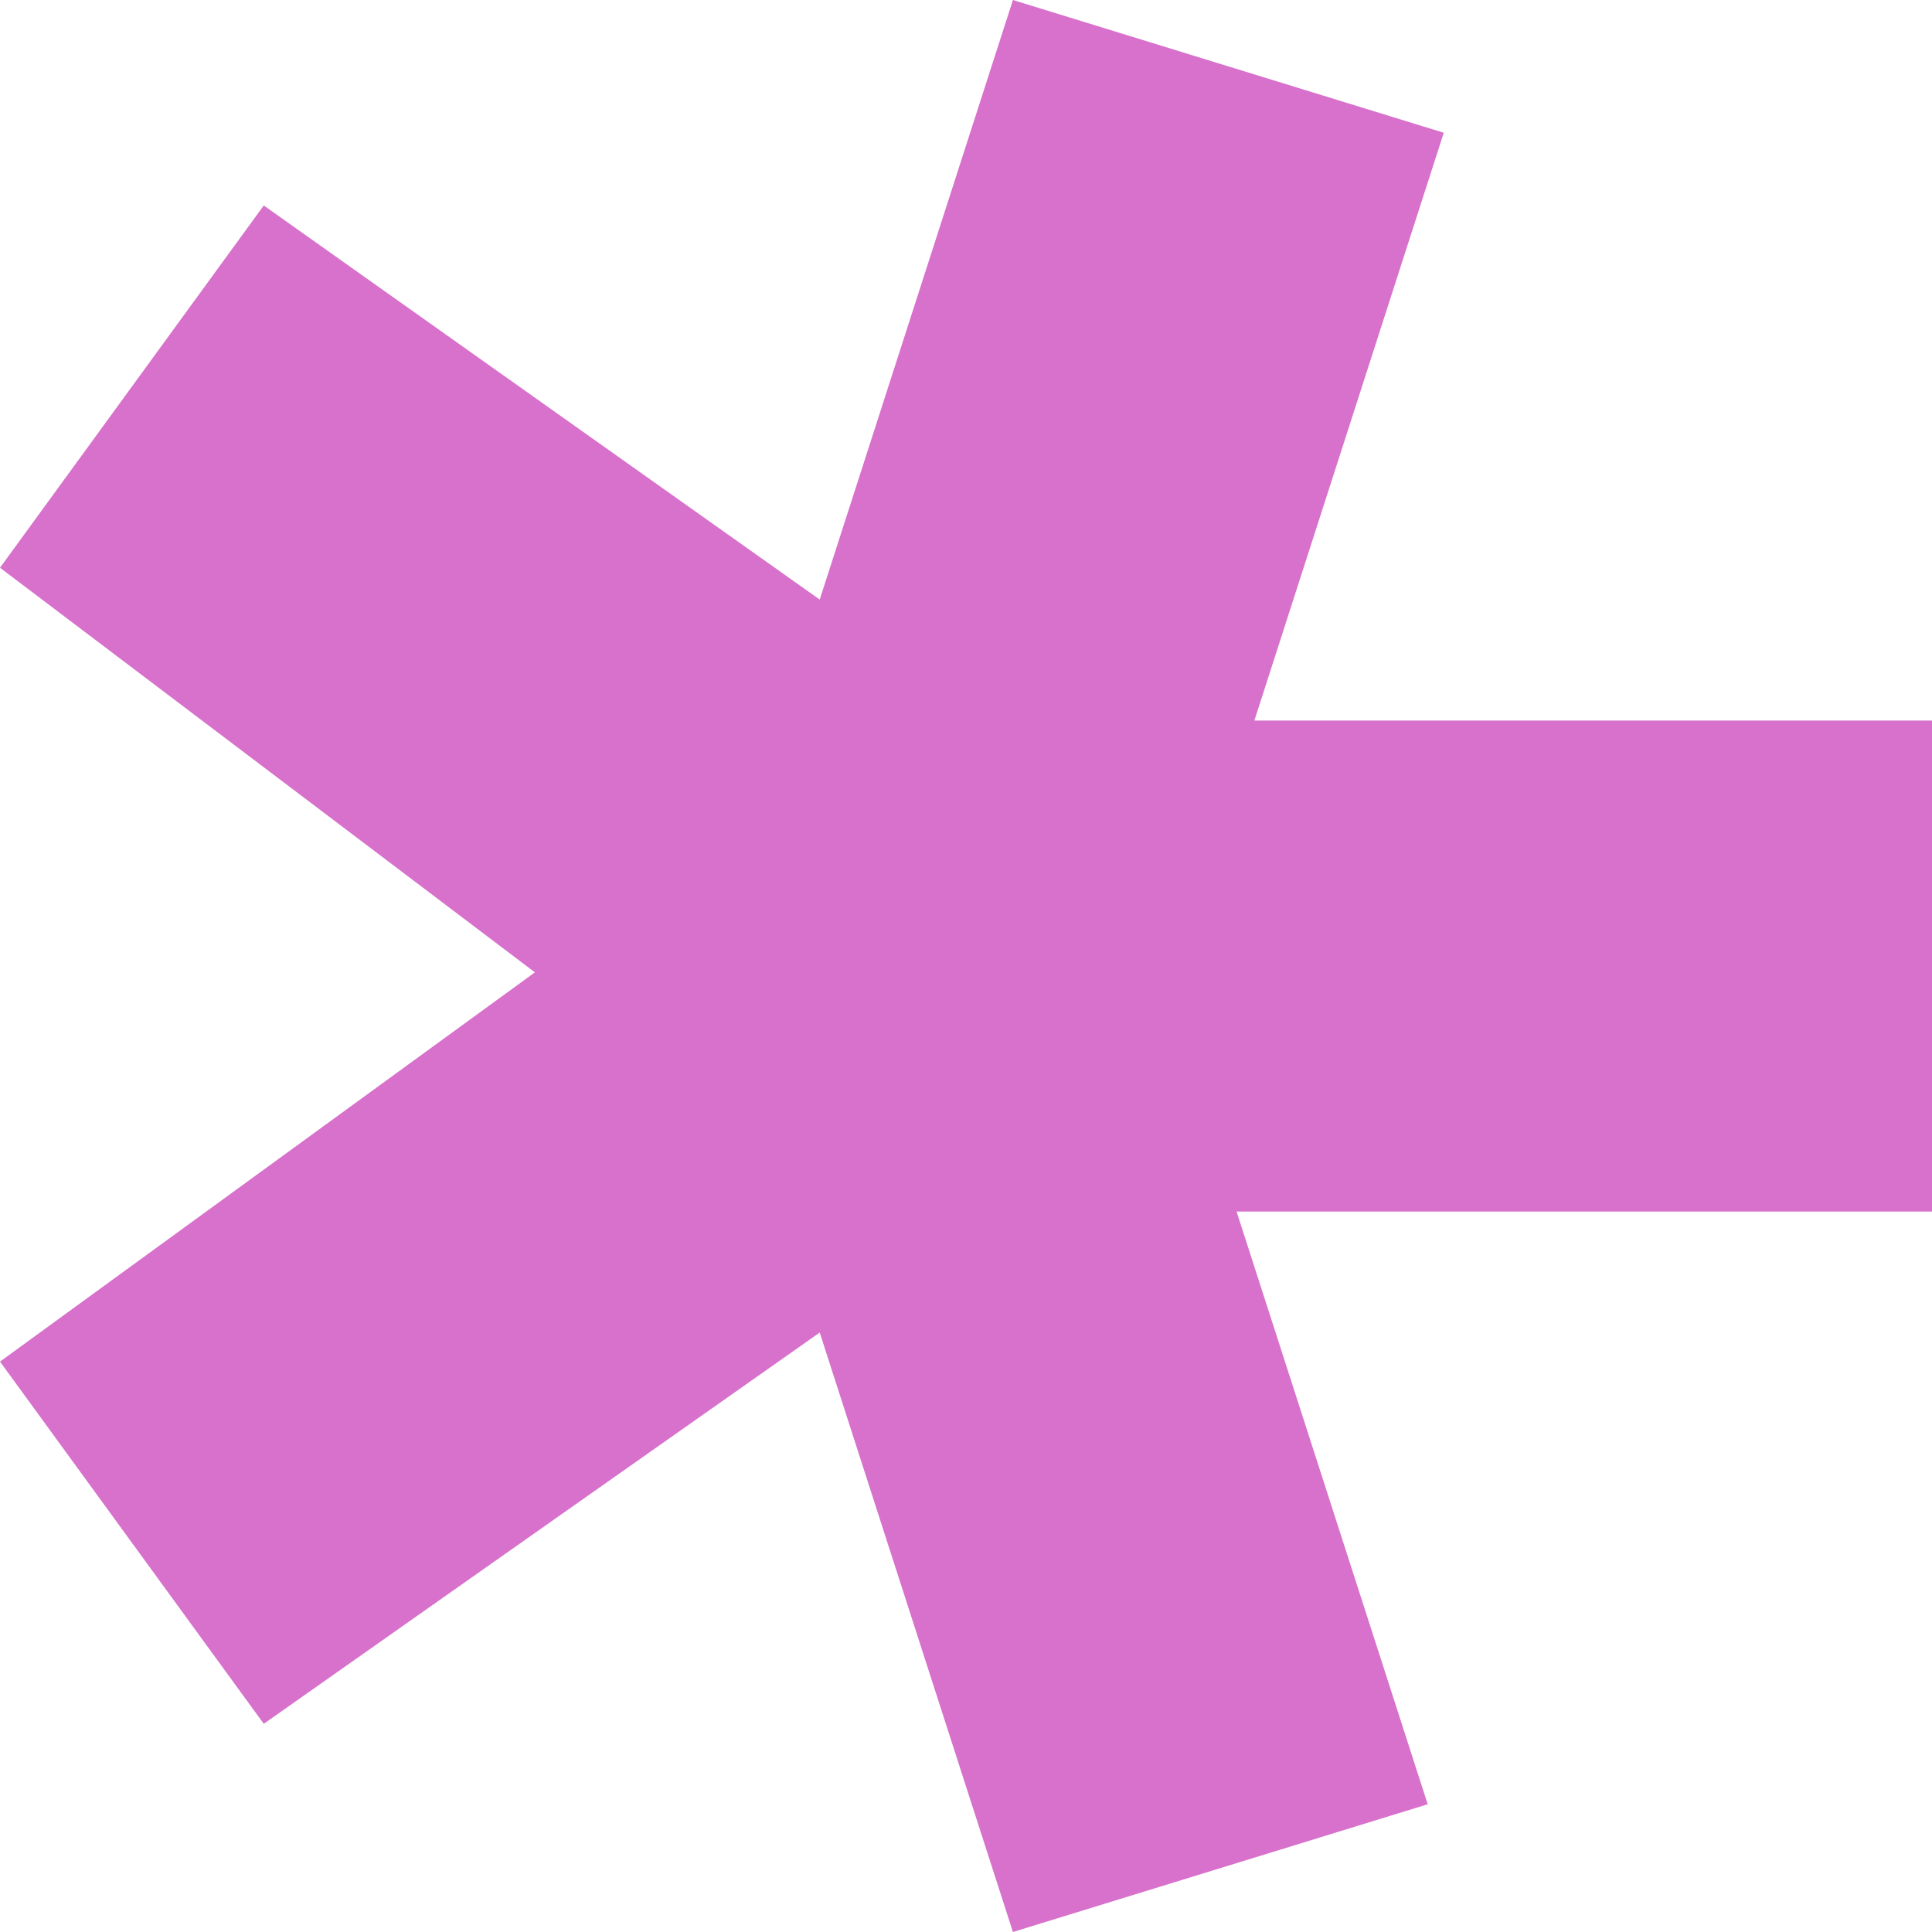
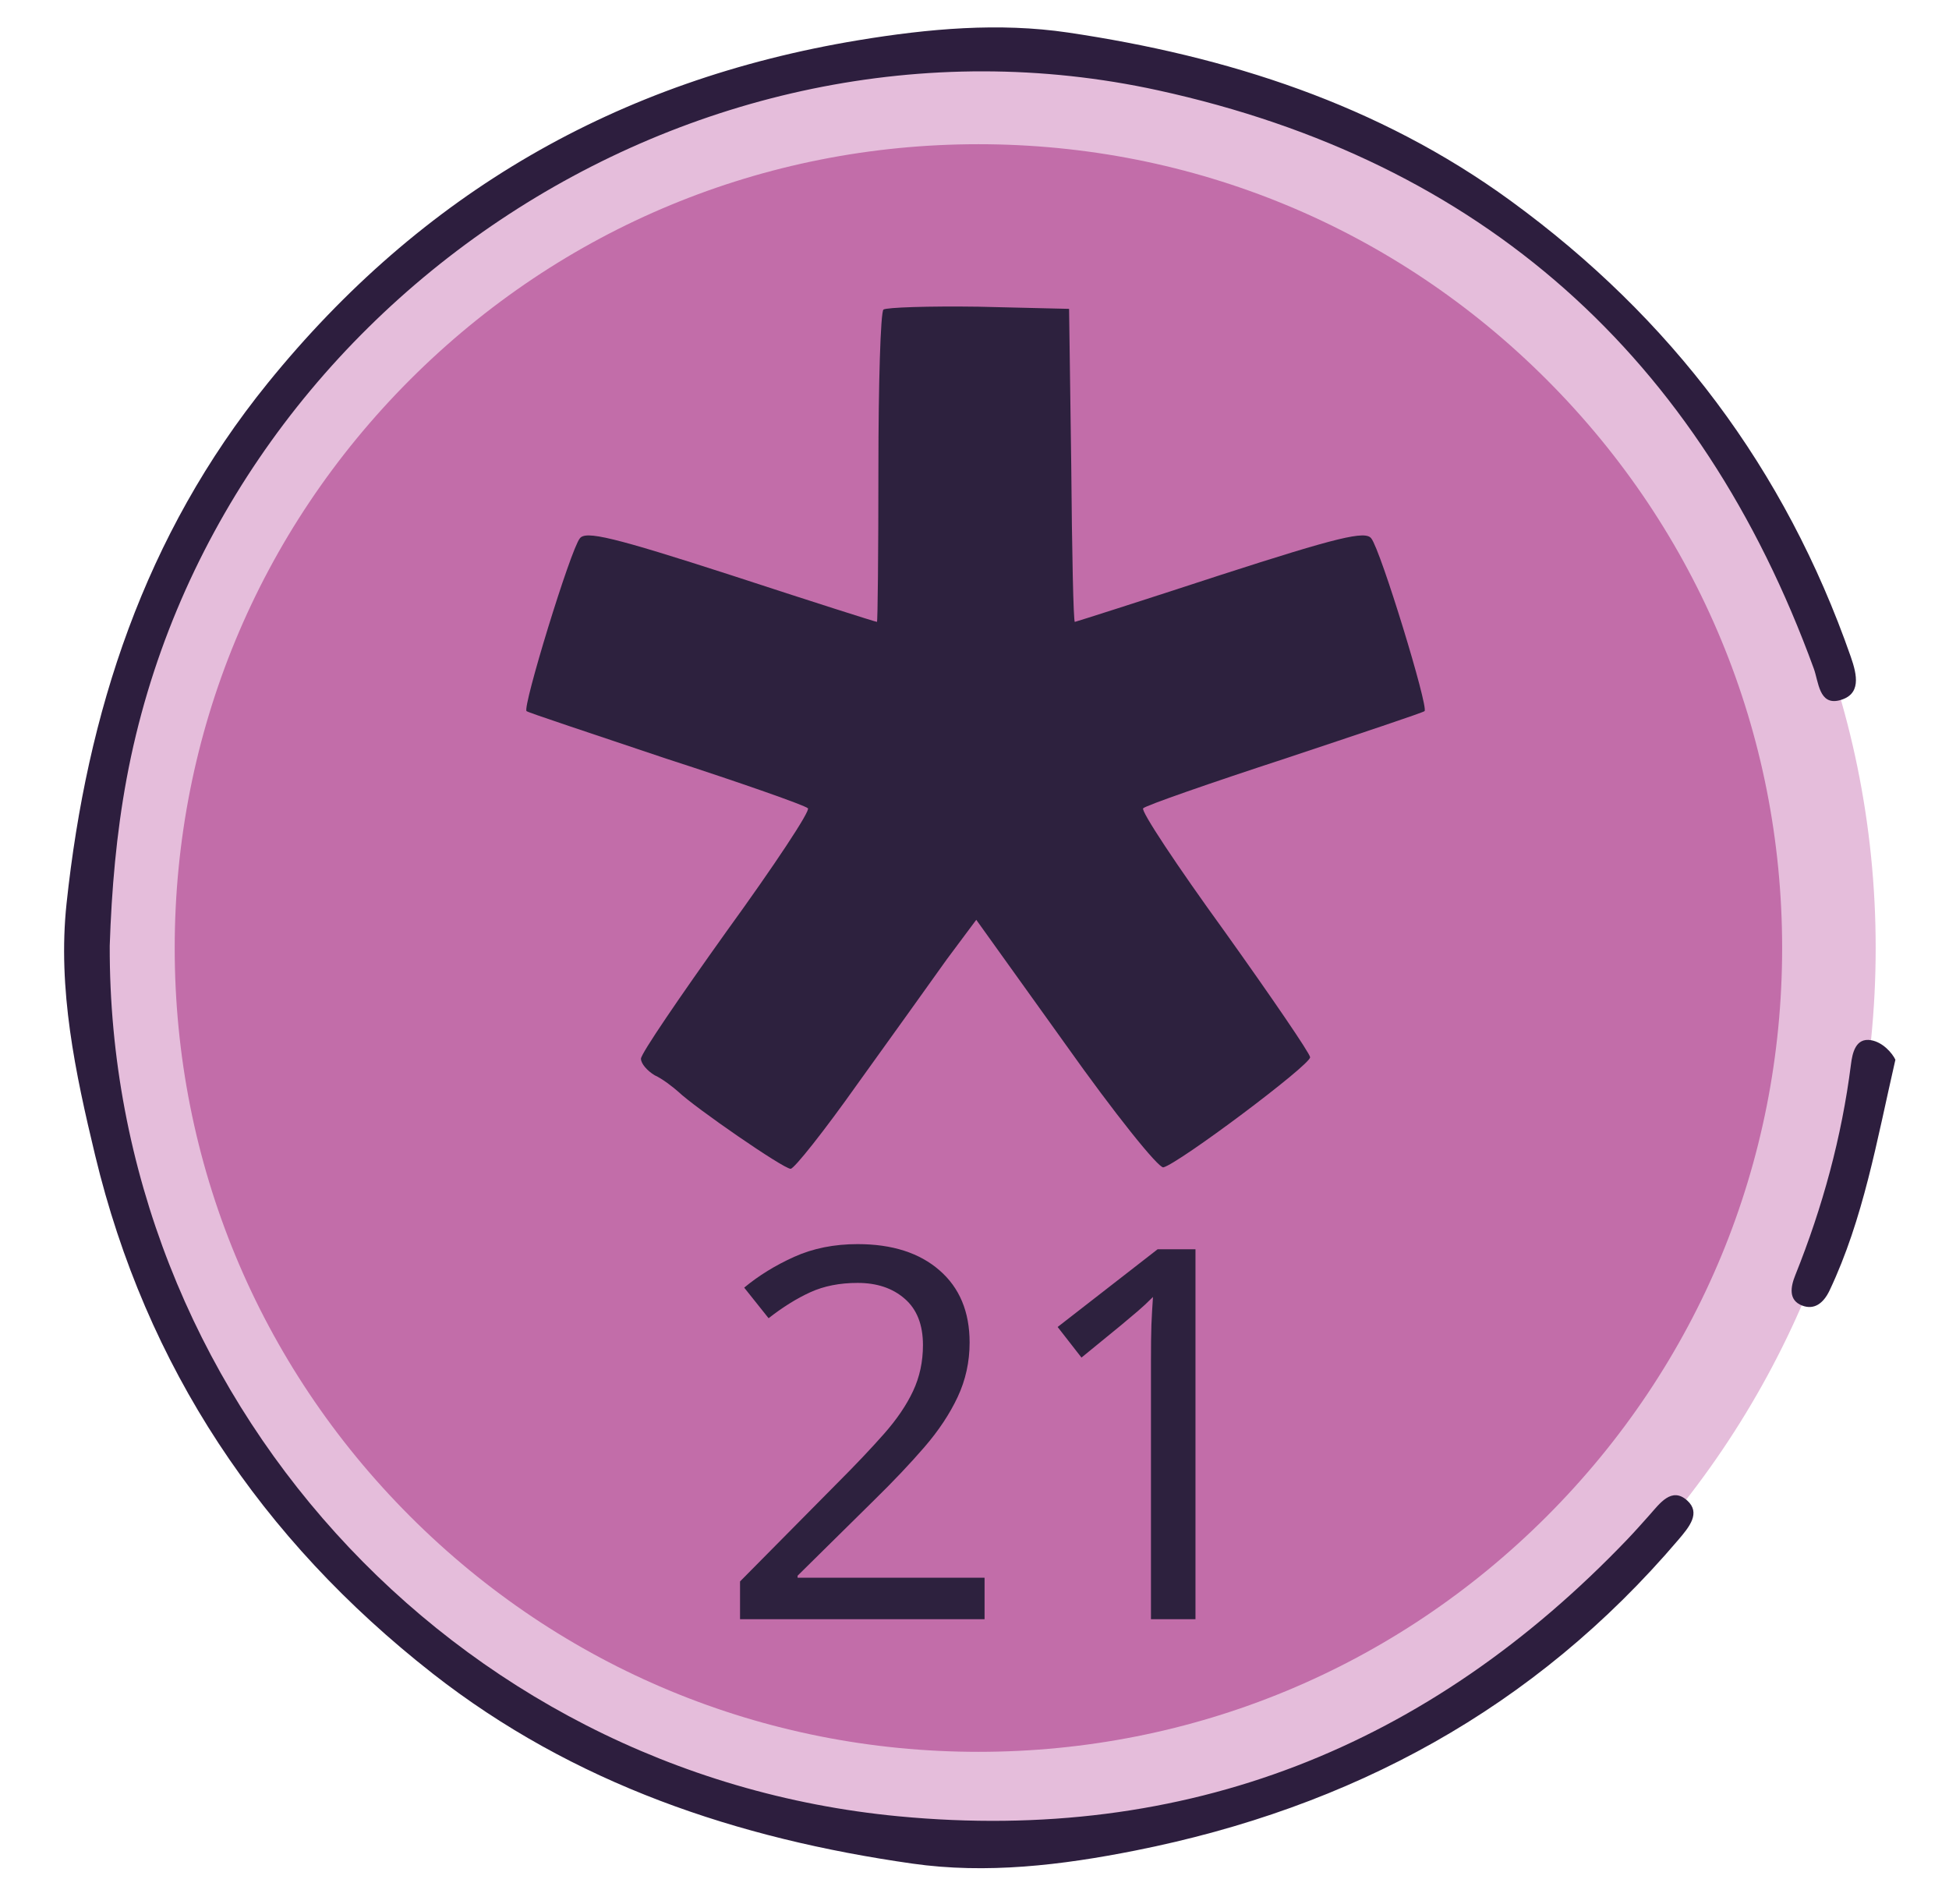
- <svg xmlns="http://www.w3.org/2000/svg" width="42" height="42" viewBox="0 0 42 42">
-   <path fill="#D771CB" d="M803.386 460.886L799.269 473.664 814 473.664 814 484.338 798.882 484.338 803.037 497.223 794.02 500 789.82 486.968 777.734 495.474 772 487.6 783.628 479.138 772 470.342 777.734 462.467 789.82 471.034 794.02 458z" transform="translate(-772 -458)" />
+ <svg xmlns="http://www.w3.org/2000/svg" version="1.1" x="0px" y="0px" viewBox="0 0 270.87 264.53" style="enable-background:new 0 0 270.87 264.53;" xml:space="preserve">
+   <style type="text/css">
+ 	.st0{display:none;}
+ 	.st1{display:inline;}
+ 	.st2{fill:#EF7B08;}
+ 	.st3{fill:#F3931B;}
+ 	.st4{display:inline;fill:#2D213E;}
+ 	.st5{fill:#2D213E;}
+ 	.st6{fill:#62C4DB;}
+ 	.st7{fill:#A1D7E1;}
+ 	.st8{font-family:'RobotoSlab-Black';}
+ 	.st9{font-size:72.002px;}
+ 	.st10{fill:#2C2340;}
+ 	.st11{fill:#ABCE75;}
+ 	.st12{fill:#CDDF9F;}
+ 	.st13{fill:#2E263F;}
+ 	.st14{fill:#C26DA9;}
+ 	.st15{fill:#E5BDDB;}
+ 	.st16{fill:#2D1E3E;}
+ 	.st17{fill:#FBEA17;}
+ 	.st18{fill:#F4EB70;}
+ 	.st19{fill:#E7473C;}
+ 	.st20{fill:#EA6A64;}
+ 	.st21{fill:#3969B1;}
+ 	.st22{fill:#5888C6;}
+ 	.st23{fill:#A4B654;}
+ 	.st24{fill:#C3D882;}
+ 	.st25{fill:#774A97;}
+ 	.st26{fill:#9168AA;}
+ 	.st27{fill:#CFCECE;}
+ 	.st28{fill:#D7D8D8;}
+ </style>
+   <g id="Capa_1" class="st0">
+     <g class="st1">
+       <circle class="st2" cx="136.04" cy="132.76" r="118.2" />
+       <path class="st3" d="M136.04,21.06c29.84,0,57.89,11.62,78.98,32.72c21.1,21.1,32.72,49.15,32.72,78.98s-11.62,57.89-32.72,78.98    c-21.1,21.1-49.15,32.72-78.98,32.72c-29.84,0-57.89-11.62-78.98-32.72c-21.1-21.1-32.72-49.15-32.72-78.98    s11.62-57.89,32.72-78.98C78.15,32.68,106.2,21.06,136.04,21.06 M136.04,8.06c-68.87,0-124.7,55.83-124.7,124.7    s55.83,124.7,124.7,124.7s124.7-55.83,124.7-124.7S204.91,8.06,136.04,8.06L136.04,8.06z" />
+     </g>
+     <path class="st4" d="M122.84,44.04c-0.4,0.4-0.7,10.3-0.7,22.1c0,11.7-0.1,21.3-0.2,21.3c-0.2,0-9.3-2.9-20.3-6.5   c-16.4-5.3-20.2-6.2-21-5.1c-1.3,1.6-8,23.5-7.4,24c0.2,0.2,9,3.1,19.4,6.6c10.5,3.4,19.3,6.5,19.7,6.9c0.4,0.3-4.7,8-11.3,17.1   c-6.5,9.1-11.9,17-11.9,17.7s0.9,1.7,1.9,2.3c1.1,0.5,2.5,1.6,3.3,2.3c2.3,2.2,14.6,10.7,15.6,10.7c0.5,0,4.7-5.3,9.3-11.8   c4.6-6.4,10.2-14.2,12.4-17.3l4.1-5.5l12.4,17.3c6.8,9.6,12.9,17.2,13.6,17.1c2.1-0.5,20.4-14.2,20.4-15.3c0-0.5-5.4-8.4-11.9-17.5   c-6.6-9.1-11.7-16.8-11.3-17.1c0.4-0.4,9.3-3.5,19.7-6.9c10.5-3.5,19.2-6.4,19.4-6.6c0.6-0.5-6.1-22.4-7.4-24   c-0.8-1.1-4.6-0.2-21,5.1c-11,3.6-20.1,6.5-20.2,6.5c-0.2,0-0.4-9.8-0.5-21.8l-0.3-21.7l-12.6-0.3   C129.14,43.54,123.24,43.74,122.84,44.04z" />
+     <path class="st4" d="M146.64,174.34c-7.7,1.9-11.5,6.7-11.5,14.3c0,3.8,0.6,5.4,3,8.2c2.4,2.7,2.7,3.5,1.5,4   c-2.7,1-5.5,6.9-5.5,11.5c0,8.8,6.7,14.4,17.1,14.4c10.3,0,17.9-6.1,17.9-14.5c0-4.6-2.2-9.3-5.1-10.9c-2.1-1.1-2.1-1.1-0.1-3.2   c6.3-6.9,5.3-17.1-2.2-21.6C158.14,174.34,150.94,173.24,146.64,174.34z M154.94,184.64c0.7,0.7,1.2,2.6,1.2,4.3   c0,3.8-1.6,5.5-5.2,5.5c-2.9,0-4.8-2.3-4.8-5.9C146.14,184.44,152.04,181.74,154.94,184.64z M155.34,206.14c2.2,2,2.4,7.6,0.2,9.7   c-3.7,3.8-10.4,0.7-10.4-4.7C145.14,205.34,151.14,202.34,155.34,206.14z" />
+     <path class="st4" d="M111.14,176.24l-8.5,1.7l-0.3,3.7l-0.3,3.8h4.5h4.6v16c0,17.7,0.6,16.2-6.5,17.2c-1.6,0.3-2,1.1-2,3.8v3.5h14   h14v-3.5c0-2.7-0.4-3.5-2-3.8c-7.1-1.1-6.5,1.2-6.5-22.7c0-16.6-0.3-21.5-1.2-21.4C120.24,174.54,115.84,175.34,111.14,176.24z" />
+     <g class="st1">
+       <path class="st5" d="M226.25,41.68C207,22.43,184.04,10.39,158.02,5.91c-10.64-1.91-34.06-1.86-44.76,0.1    c-3.85,0.69-24.72,5.27-24.72,8.88c0,0.42,0,1.68,0.99,2.39c1.28,0.92,3.4,0.59,9.44-1.44c11-3.77,22.43-5.45,37.08-5.45    c29.24,0,53.35,8.38,75.88,26.38c12.85,10.26,23.79,23.46,31.64,38.19c18.3,34.42,18.82,75.72,1.39,110.48    c-17.06,33.93-50.54,59.01-87.38,65.46c-10.66,1.88-32.39,1.88-43.06,0c-49.46-8.56-89.92-49.1-98.38-98.58    c-6.71-39.39,6.97-80.85,35.7-108.21c3.66-3.47,8.29-7.51,10.1-8.81c2.44-1.75,3.65-3.41,3.6-4.93c-0.02-0.65-0.29-1.59-1.45-2.32    C61.03,26.07,43.5,43.57,41.6,45.62C20.29,69.15,8.55,99.57,8.55,131.29c0,26.06,6.99,49.33,21.36,71.15    c6.91,10.57,24.11,27.67,35.38,35.19c20.95,13.93,45.39,21.29,70.7,21.29c0.04,0,0.09,0,0.13,0c25.38-0.03,49.93-7.46,70.98-21.5    c11.01-7.44,28.43-24.77,35.18-34.98C276.1,151.05,269.51,84.94,226.25,41.68z" />
+       <path class="st5" d="M75.45,25.39c1.87,0,3.59-1.32,4.34-2.63c0.57-1.01,0.62-2.06,0.1-2.92c-1.41-2.11-3.11-1.35-5.03-0.22    c-1.66,0.91-2.54,2.47-2.18,3.88C72.9,24.41,73.75,25.39,75.45,25.39z" />
+     </g>
+   </g>
+   <g id="Capa_2" class="st0">
+     <g class="st1">
+       <ellipse transform="matrix(0.7071 -0.7071 0.7071 0.7071 -53.2312 134.9087)" class="st6" cx="136.23" cy="131.71" rx="118.2" ry="118.2" />
+       <path class="st7" d="M136.23,20.01c29.84,0,57.89,11.62,78.98,32.72c21.1,21.1,32.72,49.15,32.72,78.98s-11.62,57.89-32.72,78.98    c-21.1,21.1-49.15,32.72-78.98,32.72s-57.89-11.62-78.98-32.72c-21.1-21.1-32.72-49.15-32.72-78.98s11.62-57.89,32.72-78.98    C78.35,31.63,106.4,20.01,136.23,20.01 M136.23,7.01c-68.87,0-124.7,55.83-124.7,124.7s55.83,124.7,124.7,124.7    s124.7-55.83,124.7-124.7S205.1,7.01,136.23,7.01L136.23,7.01z" />
+     </g>
+     <path class="st4" d="M123.03,42.99c-0.4,0.4-0.7,10.3-0.7,22.1c0,11.7-0.1,21.3-0.2,21.3c-0.2,0-9.3-2.9-20.3-6.5   c-16.4-5.3-20.2-6.2-21-5.1c-1.3,1.6-8,23.5-7.4,24c0.2,0.2,9,3.1,19.4,6.6c10.5,3.4,19.3,6.5,19.7,6.9c0.4,0.3-4.7,8-11.3,17.1   c-6.5,9.1-11.9,17-11.9,17.7s0.9,1.7,1.9,2.3c1.1,0.5,2.5,1.6,3.3,2.3c2.3,2.2,14.6,10.7,15.6,10.7c0.5,0,4.7-5.3,9.3-11.8   c4.6-6.4,10.2-14.2,12.4-17.3l4.1-5.5l12.4,17.3c6.8,9.6,12.9,17.2,13.6,17.1c2.1-0.5,20.4-14.2,20.4-15.3c0-0.5-5.4-8.4-11.9-17.5   c-6.6-9.1-11.7-16.8-11.3-17.1c0.4-0.4,9.3-3.5,19.7-6.9c10.5-3.5,19.2-6.4,19.4-6.6c0.6-0.5-6.1-22.4-7.4-24   c-0.8-1.1-4.6-0.2-21,5.1c-11,3.6-20.1,6.5-20.2,6.5c-0.2,0-0.4-9.8-0.5-21.8l-0.3-21.7l-12.6-0.3   C129.33,42.49,123.43,42.69,123.03,42.99z" />
+     <text transform="matrix(1 0 0 1 99.7575 224.9783)" class="st4 st8 st9">19</text>
+     <g class="st1">
+       <path class="st10" d="M231.62,52.78c-2.54,0.5-3.89-1.16-5.41-2.78c-25.19-27.02-56.35-40.44-93.23-39.86    C72.33,11.08,20.54,59.46,15.24,119.69c-5.8,65.92,38.99,122.88,104.2,132.51c64.52,9.53,126.21-35.89,136.64-100.57    c0.95-5.92,1.57-11.85,1.72-17.84c0.05-2.25,0.06-4.4,2.74-5.2c2.83,0.7,3.33,2.7,3.26,5.3c-1.64,59.9-42.67,110.06-100.61,122.31    C95.65,270.5,31.42,230.88,13,164.6C-6.39,94.82,39.37,20.54,110.42,6.99c46.59-8.88,86.39,4.32,119.39,38.25    C231.89,47.38,234.52,49.43,231.62,52.78z" />
+       <path class="st10" d="M256.53,100.63c-4.37-2.05-5.08-4.27-2.7-8.44c2.63-0.57,3.66,0.93,4.57,3.12    C259.46,97.85,258.32,99.27,256.53,100.63z" />
+     </g>
+   </g>
+   <g id="Capa_3" class="st0">
+     <g class="st1">
+       <ellipse transform="matrix(0.7071 -0.7071 0.7071 0.7071 -53.3505 134.6205)" class="st11" cx="135.83" cy="131.71" rx="118.2" ry="118.2" />
+       <path class="st12" d="M135.83,20.01c29.84,0,57.89,11.62,78.98,32.72c21.1,21.1,32.72,49.15,32.72,78.98s-11.62,57.89-32.72,78.98    c-21.1,21.1-49.15,32.72-78.98,32.72s-57.89-11.62-78.98-32.72c-21.1-21.1-32.72-49.15-32.72-78.98s11.62-57.89,32.72-78.98    C77.94,31.63,105.99,20.01,135.83,20.01 M135.83,7.01c-68.87,0-124.7,55.83-124.7,124.7s55.83,124.7,124.7,124.7    s124.7-55.83,124.7-124.7S204.7,7.01,135.83,7.01L135.83,7.01z" />
+     </g>
+     <path class="st4" d="M122.63,42.99c-0.4,0.4-0.7,10.3-0.7,22.1c0,11.7-0.1,21.3-0.2,21.3c-0.2,0-9.3-2.9-20.3-6.5   c-16.4-5.3-20.2-6.2-21-5.1c-1.3,1.6-8,23.5-7.4,24c0.2,0.2,9,3.1,19.4,6.6c10.5,3.4,19.3,6.5,19.7,6.9c0.4,0.3-4.7,8-11.3,17.1   c-6.5,9.1-11.9,17-11.9,17.7s0.9,1.7,1.9,2.3c1.1,0.5,2.5,1.6,3.3,2.3c2.3,2.2,14.6,10.7,15.6,10.7c0.5,0,4.7-5.3,9.3-11.8   c4.6-6.4,10.2-14.2,12.4-17.3l4.1-5.5l12.4,17.3c6.8,9.6,12.9,17.2,13.6,17.1c2.1-0.5,20.4-14.2,20.4-15.3c0-0.5-5.4-8.4-11.9-17.5   c-6.6-9.1-11.7-16.8-11.3-17.1c0.4-0.4,9.3-3.5,19.7-6.9c10.5-3.5,19.2-6.4,19.4-6.6c0.6-0.5-6.1-22.4-7.4-24   c-0.8-1.1-4.6-0.2-21,5.1c-11,3.6-20.1,6.5-20.2,6.5c-0.2,0-0.4-9.8-0.5-21.8l-0.3-21.7l-12.6-0.3   C128.93,42.49,123.03,42.69,122.63,42.99z" />
+     <text transform="matrix(1 0 0 1 95.2368 224.9783)" class="st4 st8 st9">20</text>
+     <g id="u7BELY.tif" class="st1">
+       <g>
+         <path class="st13" d="M256.56,98.59c-7.68-3.7-8.48-11.85-11.68-18.37C222.49,34.6,177.99,8.59,127.03,11.54     C61.07,15.34,8.82,76.68,15.84,142.46c4.9,45.87,28.39,79.49,70.09,98.67c80.44,37,168.92-22.19,170.33-106.78     c0.05-2.93,0.08-5.76,3.58-6.84c3.74,0.52,4.1,3.1,3.96,6.19c-2.36,49.04-24.34,86.5-67.39,110.2     c-74.2,40.85-167.14-2.43-185.01-85.54C-3.47,89.24,40.83,21.39,109.69,6.7C170.3-6.24,233.02,27.41,255.43,86.16     C257.02,90.33,257.45,94.33,256.56,98.59z" />
+         <path class="st13" d="M259.65,116.72c-5.02-2.58-5.7-6.13-1.98-10.31c2.59,0.26,3.9,1.35,4.32,4.27     C262.39,113.44,262.58,115.51,259.65,116.72z" />
+       </g>
+     </g>
+   </g>
+   <g id="Capa_4">
+     <g>
+       <ellipse transform="matrix(0.2298 -0.9732 0.9732 0.2298 -23.4821 233.8154)" class="st14" cx="135.98" cy="131.74" rx="118.2" ry="118.2" />
+       <path class="st15" d="M135.98,20.04c29.84,0,57.89,11.62,78.98,32.72c21.1,21.1,32.72,49.15,32.72,78.98s-11.62,57.89-32.72,78.98    c-21.1,21.1-49.15,32.72-78.98,32.72s-57.89-11.62-78.98-32.72c-21.1-21.1-32.72-49.15-32.72-78.98S35.9,73.86,56.99,52.76    C78.09,31.66,106.14,20.04,135.98,20.04 M135.98,7.04c-68.87,0-124.7,55.83-124.7,124.7s55.83,124.7,124.7,124.7    s124.7-55.83,124.7-124.7S204.85,7.04,135.98,7.04L135.98,7.04z" />
+     </g>
+     <path class="st5" d="M122.78,43.02c-0.4,0.4-0.7,10.3-0.7,22.1c0,11.7-0.1,21.3-0.2,21.3c-0.2,0-9.3-2.9-20.3-6.5   c-16.4-5.3-20.2-6.2-21-5.1c-1.3,1.6-8,23.5-7.4,24c0.2,0.2,9,3.1,19.4,6.6c10.5,3.4,19.3,6.5,19.7,6.9c0.4,0.3-4.7,8-11.3,17.1   c-6.5,9.1-11.9,17-11.9,17.7s0.9,1.7,1.9,2.3c1.1,0.5,2.5,1.6,3.3,2.3c2.3,2.2,14.6,10.7,15.6,10.7c0.5,0,4.7-5.3,9.3-11.8   c4.6-6.4,10.2-14.2,12.4-17.3l4.1-5.5l12.4,17.3c6.8,9.6,12.9,17.2,13.6,17.1c2.1-0.5,20.4-14.2,20.4-15.3c0-0.5-5.4-8.4-11.9-17.5   c-6.6-9.1-11.7-16.8-11.3-17.1c0.4-0.4,9.3-3.5,19.7-6.9c10.5-3.5,19.2-6.4,19.4-6.6c0.6-0.5-6.1-22.4-7.4-24   c-0.8-1.1-4.6-0.2-21,5.1c-11,3.6-20.1,6.5-20.2,6.5c-0.2,0-0.4-9.8-0.5-21.8l-0.3-21.7l-12.6-0.3   C129.08,42.52,123.18,42.72,122.78,43.02z" />
+     <text transform="matrix(1 0 0 1 99.3963 225.0114)" class="st5 st8 st9">21</text>
+     <g id="xd0mir.tif">
+       <g>
+         <path class="st16" d="M15.25,131.42C15.06,193.72,62.68,246.49,124.9,252.4c39.95,3.8,73.65-9.6,101.31-38.53     c1.03-1.08,2.02-2.2,3.02-3.32c1.43-1.6,3.08-3.99,5.25-2.04c1.92,1.72,0.31,3.67-1.22,5.46     c-19.99,23.48-45.49,37.23-75.49,43.19c-10.26,2.04-20.67,3.28-30.98,1.81c-24.28-3.46-47.06-11.05-66.7-26.44     c-23.82-18.68-39.8-42.57-46.87-71.99c-2.74-11.4-5.24-23.09-3.97-34.99c2.84-26.57,10.81-51.14,27.96-72.31     C58.58,26.87,85.77,11.14,119.3,5.59c9.8-1.62,19.55-2.48,29.12-1.07c22.11,3.28,43.1,9.95,61.54,23.39     c22.33,16.28,38.14,37.24,47.25,63.33c0.92,2.62,1.47,5.3-1.57,6.08c-2.84,0.72-2.89-2.58-3.56-4.41     C236.28,49.57,206,22.4,160.94,12.55C96.09-1.62,29.73,42.93,17.6,108.19C16.17,115.89,15.51,123.63,15.25,131.42z" />
+         <path class="st16" d="M263.42,147.26c-2.6,11.35-4.44,22.11-9.14,32.05c-0.89,1.88-2.19,2.73-3.8,2.12     c-1.95-0.73-1.64-2.58-0.96-4.26c3.78-9.42,6.44-19.14,7.72-29.23c0.2-1.61,0.65-3.76,2.8-3.39     C261.68,144.83,262.98,146.34,263.42,147.26z" />
+       </g>
+     </g>
+   </g>
+   <g id="Capa_5" class="st0">
+     <g class="st1">
+       <ellipse transform="matrix(0.3827 -0.9239 0.9239 0.3827 -37.3774 207.4807)" class="st17" cx="136.57" cy="131.71" rx="118.2" ry="118.2" />
+       <path class="st18" d="M136.57,20.01c29.84,0,57.89,11.62,78.98,32.72c21.1,21.1,32.72,49.15,32.72,78.98s-11.62,57.89-32.72,78.98    c-21.1,21.1-49.15,32.72-78.98,32.72s-57.89-11.62-78.98-32.72c-21.1-21.1-32.72-49.15-32.72-78.98s11.62-57.89,32.72-78.98    C78.68,31.63,106.73,20.01,136.57,20.01 M136.57,7.01c-68.87,0-124.7,55.83-124.7,124.7s55.83,124.7,124.7,124.7    s124.7-55.83,124.7-124.7S205.44,7.01,136.57,7.01L136.57,7.01z" />
+     </g>
+     <path class="st4" d="M123.37,42.99c-0.4,0.4-0.7,10.3-0.7,22.1c0,11.7-0.1,21.3-0.2,21.3c-0.2,0-9.3-2.9-20.3-6.5   c-16.4-5.3-20.2-6.2-21-5.1c-1.3,1.6-8,23.5-7.4,24c0.2,0.2,9,3.1,19.4,6.6c10.5,3.4,19.3,6.5,19.7,6.9c0.4,0.3-4.7,8-11.3,17.1   c-6.5,9.1-11.9,17-11.9,17.7s0.9,1.7,1.9,2.3c1.1,0.5,2.5,1.6,3.3,2.3c2.3,2.2,14.6,10.7,15.6,10.7c0.5,0,4.7-5.3,9.3-11.8   c4.6-6.4,10.2-14.2,12.4-17.3l4.1-5.5l12.4,17.3c6.8,9.6,12.9,17.2,13.6,17.1c2.1-0.5,20.4-14.2,20.4-15.3c0-0.5-5.4-8.4-11.9-17.5   c-6.6-9.1-11.7-16.8-11.3-17.1c0.4-0.4,9.3-3.5,19.7-6.9c10.5-3.5,19.2-6.4,19.4-6.6c0.6-0.5-6.1-22.4-7.4-24   c-0.8-1.1-4.6-0.2-21,5.1c-11,3.6-20.1,6.5-20.2,6.5c-0.2,0-0.4-9.8-0.5-21.8l-0.3-21.7l-12.6-0.3   C129.67,42.49,123.77,42.69,123.37,42.99z" />
+     <text transform="matrix(1 0 0 1 96.8112 224.9783)" class="st4 st8 st9">22</text>
+     <g id="u7BELY.tif_00000153707164492793982750000016796541117403330215_" class="st1">
+       <g>
+         <path class="st13" d="M256.56,98.59c-7.68-3.7-8.48-11.85-11.68-18.37C222.49,34.6,177.99,8.59,127.03,11.54     C61.07,15.34,8.82,76.68,15.84,142.46c4.9,45.87,28.39,79.49,70.09,98.67c80.44,37,168.92-22.19,170.33-106.78     c0.05-2.93,0.08-5.76,3.58-6.84c3.74,0.52,4.1,3.1,3.96,6.19c-2.36,49.04-24.34,86.5-67.39,110.2     c-74.2,40.85-167.14-2.43-185.01-85.54C-3.47,89.24,40.83,21.39,109.69,6.7C170.3-6.24,233.02,27.41,255.43,86.16     C257.02,90.33,257.45,94.33,256.56,98.59z" />
+         <path class="st13" d="M259.65,116.72c-5.02-2.58-5.7-6.13-1.98-10.31c2.59,0.26,3.9,1.35,4.32,4.27     C262.39,113.44,262.58,115.51,259.65,116.72z" />
+       </g>
+     </g>
+   </g>
+   <g id="Capa_6" class="st0">
+     <g class="st1">
+       <circle class="st19" cx="136.48" cy="131.74" r="118.2" />
+       <path class="st20" d="M136.48,20.04c29.84,0,57.89,11.62,78.98,32.72c21.1,21.1,32.72,49.15,32.72,78.98    c0,29.84-11.62,57.89-32.72,78.98c-21.1,21.1-49.15,32.72-78.98,32.72c-29.84,0-57.89-11.62-78.98-32.72    c-21.1-21.1-32.72-49.15-32.72-78.98S36.4,73.86,57.5,52.76S106.64,20.04,136.48,20.04 M136.48,7.04    c-68.87,0-124.7,55.83-124.7,124.7s55.83,124.7,124.7,124.7s124.7-55.83,124.7-124.7S205.35,7.04,136.48,7.04L136.48,7.04z" />
+     </g>
+     <path class="st4" d="M241.88,60.77c-7.44-11.01-24.77-28.43-34.98-35.17C155.5-8.23,89.4-1.63,46.14,41.63   c-19.25,19.25-31.29,42.21-35.78,68.23c-1.91,10.64-1.85,34.06,0.1,44.76c0.69,3.85,5.27,24.72,8.88,24.72c0.42,0,1.68,0,2.39-0.99   c0.92-1.28,0.6-3.4-1.44-9.44c-3.77-11-5.45-22.44-5.45-37.08c0-29.24,8.38-53.35,26.38-75.88c10.26-12.85,23.46-23.79,38.19-31.64   c34.41-18.3,75.72-18.82,110.48-1.39c33.93,17.06,59.01,50.54,65.46,87.38c1.88,10.66,1.88,32.39,0,43.06   c-8.56,49.46-49.1,89.92-98.58,98.39c-39.39,6.71-80.85-6.97-108.21-35.7c-3.47-3.67-7.51-8.29-8.81-10.1   c-1.75-2.44-3.4-3.64-4.93-3.6c-0.66,0.02-1.59,0.29-2.32,1.45c-1.96,3.05,15.52,20.58,17.57,22.48   c23.53,21.32,53.96,33.06,85.67,33.06c26.06,0,49.33-6.99,71.15-21.36c10.57-6.91,27.67-24.1,35.19-35.38   c13.96-20.98,21.32-45.47,21.29-70.83C263.35,106.38,255.92,81.83,241.88,60.77z" />
+     <path class="st4" d="M123.28,43.02c-0.4,0.4-0.7,10.3-0.7,22.1c0,11.7-0.1,21.3-0.2,21.3c-0.2,0-9.3-2.9-20.3-6.5   c-16.4-5.3-20.2-6.2-21-5.1c-1.3,1.6-8,23.5-7.4,24c0.2,0.2,9,3.1,19.4,6.6c10.5,3.4,19.3,6.5,19.7,6.9c0.4,0.3-4.7,8-11.3,17.1   c-6.5,9.1-11.9,17-11.9,17.7s0.9,1.7,1.9,2.3c1.1,0.5,2.5,1.6,3.3,2.3c2.3,2.2,14.6,10.7,15.6,10.7c0.5,0,4.7-5.3,9.3-11.8   c4.6-6.4,10.2-14.2,12.4-17.3l4.1-5.5l12.4,17.3c6.8,9.6,12.9,17.2,13.6,17.1c2.1-0.5,20.4-14.2,20.4-15.3c0-0.5-5.4-8.4-11.9-17.5   c-6.6-9.1-11.7-16.8-11.3-17.1c0.4-0.4,9.3-3.5,19.7-6.9c10.5-3.5,19.2-6.4,19.4-6.6c0.6-0.5-6.1-22.4-7.4-24   c-0.8-1.1-4.6-0.2-21,5.1c-11,3.6-20.1,6.5-20.2,6.5c-0.2,0-0.4-9.8-0.5-21.8l-0.3-21.7l-12.6-0.3   C129.58,42.52,123.68,42.72,123.28,43.02z" />
+     <text transform="matrix(1 0 0 1 97.127 225.0114)" class="st4 st8 st9">23</text>
+   </g>
+   <g id="Capa_7" class="st0">
+     <g class="st1">
+       <ellipse transform="matrix(0.3827 -0.9239 0.9239 0.3827 -37.4083 207.5009)" class="st21" cx="136.57" cy="131.74" rx="118.2" ry="118.2" />
+       <path class="st22" d="M136.57,20.04c29.84,0,57.89,11.62,78.98,32.72c21.1,21.1,32.72,49.15,32.72,78.98s-11.62,57.89-32.72,78.98    c-21.1,21.1-49.15,32.72-78.98,32.72s-57.89-11.62-78.98-32.72c-21.1-21.1-32.72-49.15-32.72-78.98s11.62-57.89,32.72-78.98    C78.68,31.66,106.73,20.04,136.57,20.04 M136.57,7.04c-68.87,0-124.7,55.83-124.7,124.7s55.83,124.7,124.7,124.7    s124.7-55.83,124.7-124.7S205.44,7.04,136.57,7.04L136.57,7.04z" />
+     </g>
+     <path class="st4" d="M123.37,43.02c-0.4,0.4-0.7,10.3-0.7,22.1c0,11.7-0.1,21.3-0.2,21.3c-0.2,0-9.3-2.9-20.3-6.5   c-16.4-5.3-20.2-6.2-21-5.1c-1.3,1.6-8,23.5-7.4,24c0.2,0.2,9,3.1,19.4,6.6c10.5,3.4,19.3,6.5,19.7,6.9c0.4,0.3-4.7,8-11.3,17.1   c-6.5,9.1-11.9,17-11.9,17.7s0.9,1.7,1.9,2.3c1.1,0.5,2.5,1.6,3.3,2.3c2.3,2.2,14.6,10.7,15.6,10.7c0.5,0,4.7-5.3,9.3-11.8   c4.6-6.4,10.2-14.2,12.4-17.3l4.1-5.5l12.4,17.3c6.8,9.6,12.9,17.2,13.6,17.1c2.1-0.5,20.4-14.2,20.4-15.3c0-0.5-5.4-8.4-11.9-17.5   c-6.6-9.1-11.7-16.8-11.3-17.1c0.4-0.4,9.3-3.5,19.7-6.9c10.5-3.5,19.2-6.4,19.4-6.6c0.6-0.5-6.1-22.4-7.4-24   c-0.8-1.1-4.6-0.2-21,5.1c-11,3.6-20.1,6.5-20.2,6.5c-0.2,0-0.4-9.8-0.5-21.8l-0.3-21.7l-12.6-0.3   C129.67,42.52,123.77,42.72,123.37,43.02z" />
+     <text transform="matrix(1 0 0 1 96.7936 225.0114)" class="st4 st8 st9">24</text>
+     <g id="xd0mir.tif_00000065754736506677230480000009157512367926141834_" class="st1">
+       <g>
+         <path class="st16" d="M136.46,10.8C74.16,10.6,21.39,58.22,15.48,120.45c-3.8,39.95,9.6,73.65,38.53,101.31     c1.08,1.03,2.2,2.02,3.32,3.02c1.6,1.43,3.99,3.08,2.04,5.25c-1.72,1.92-3.67,0.31-5.46-1.22     c-23.48-19.99-37.23-45.49-43.19-75.49c-2.04-10.26-3.28-20.67-1.81-30.98c3.46-24.28,11.05-47.06,26.44-66.7     c18.68-23.82,42.57-39.8,71.99-46.87c11.4-2.74,23.09-5.24,34.99-3.97c26.57,2.84,51.14,10.81,72.31,27.96     c26.37,21.37,42.11,48.55,47.66,82.08c1.62,9.8,2.48,19.55,1.07,29.12c-3.28,22.11-9.95,43.1-23.39,61.54     c-16.28,22.33-37.24,38.14-63.33,47.25c-2.62,0.92-5.3,1.47-6.08-1.57c-0.72-2.84,2.58-2.89,4.41-3.56     c43.35-15.79,70.51-46.07,80.36-91.14c14.18-64.85-30.38-131.21-95.64-143.34C151.99,11.71,144.25,11.05,136.46,10.8z" />
+         <path class="st16" d="M120.62,258.96c-11.35-2.6-22.11-4.44-32.05-9.14c-1.88-0.89-2.73-2.19-2.12-3.8     c0.73-1.95,2.58-1.64,4.26-0.96c9.42,3.78,19.14,6.44,29.23,7.72c1.61,0.2,3.76,0.65,3.39,2.8     C123.05,257.22,121.54,258.52,120.62,258.96z" />
+       </g>
+     </g>
+   </g>
+   <g id="Capa_8" class="st0">
+     <g class="st1">
+       <ellipse transform="matrix(0.1891 -0.982 0.982 0.1891 -19.5241 239.9102)" class="st23" cx="135.5" cy="131.78" rx="118.2" ry="118.2" />
+       <g>
+         <path class="st24" d="M135.5,20.08c29.84,0,57.89,11.62,78.98,32.72c21.1,21.1,32.72,49.15,32.72,78.98s-11.62,57.89-32.72,78.98     c-21.1,21.1-49.15,32.72-78.98,32.72s-57.89-11.62-78.98-32.72c-21.1-21.1-32.72-49.15-32.72-78.98s11.62-57.89,32.72-78.98     C77.61,31.69,105.66,20.08,135.5,20.08 M135.5,7.08c-68.87,0-124.7,55.83-124.7,124.7s55.83,124.7,124.7,124.7     s124.7-55.83,124.7-124.7S204.37,7.08,135.5,7.08L135.5,7.08z" />
+       </g>
+     </g>
+     <path class="st4" d="M122.3,43.05c-0.4,0.4-0.7,10.3-0.7,22.1c0,11.7-0.1,21.3-0.2,21.3c-0.2,0-9.3-2.9-20.3-6.5   c-16.4-5.3-20.2-6.2-21-5.1c-1.3,1.6-8,23.5-7.4,24c0.2,0.2,9,3.1,19.4,6.6c10.5,3.4,19.3,6.5,19.7,6.9c0.4,0.3-4.7,8-11.3,17.1   c-6.5,9.1-11.9,17-11.9,17.7s0.9,1.7,1.9,2.3c1.1,0.5,2.5,1.6,3.3,2.3c2.3,2.2,14.6,10.7,15.6,10.7c0.5,0,4.7-5.3,9.3-11.8   c4.6-6.4,10.2-14.2,12.4-17.3l4.1-5.5l12.4,17.3c6.8,9.6,12.9,17.2,13.6,17.1c2.1-0.5,20.4-14.2,20.4-15.3c0-0.5-5.4-8.4-11.9-17.5   c-6.6-9.1-11.7-16.8-11.3-17.1c0.4-0.4,9.3-3.5,19.7-6.9c10.5-3.5,19.2-6.4,19.4-6.6c0.6-0.5-6.1-22.4-7.4-24   c-0.8-1.1-4.6-0.2-21,5.1c-11,3.6-20.1,6.5-20.2,6.5c-0.2,0-0.4-9.8-0.5-21.8l-0.3-21.7l-12.6-0.3   C128.6,42.55,122.7,42.75,122.3,43.05z" />
+     <text transform="matrix(1 0 0 1 96.4432 225.0449)" class="st4 st8 st9">25</text>
+     <g class="st1">
+       <path class="st10" d="M12.79,120.1c2.15,1.44,1.93,3.57,1.86,5.79C13.35,162.81,25.9,194.33,52.38,220    c43.55,42.22,114.38,44.63,160.73,5.78c50.72-42.51,59.32-114.46,20.02-167.38C194.25,6.05,118.51-5.46,65.4,32.9    c-4.86,3.51-9.49,7.27-13.83,11.4c-1.63,1.55-3.15,3.07-5.61,1.73c-1.51-2.49-0.45-4.26,1.44-6.06    C90.91-1.22,155.39-7.67,205.03,24.63c57.86,37.66,75.26,111.09,41.42,170.98c-35.63,63.06-120.51,83.23-180.33,42.56    C26.89,211.51,8.08,174.03,8.74,126.7C8.78,123.72,8.38,120.41,12.79,120.1z" />
+       <path class="st10" d="M29.01,68.64c1.64,4.54,0.57,6.62-4.06,7.88c-2.26-1.46-1.93-3.24-1.02-5.44    C24.97,68.54,26.79,68.35,29.01,68.64z" />
+     </g>
+   </g>
+   <g id="Capa_9" class="st0">
+     <g class="st1">
+       <ellipse transform="matrix(0.2898 -0.9571 0.9571 0.2898 -30.1697 224.8678)" class="st25" cx="136.43" cy="132.76" rx="118.2" ry="118.2" />
+       <g>
+         <path class="st26" d="M136.43,21.06c29.84,0,57.89,11.62,78.98,32.72s32.72,49.15,32.72,78.98s-11.62,57.89-32.72,78.98     s-49.15,32.72-78.98,32.72s-57.89-11.62-78.98-32.72s-32.72-49.15-32.72-78.98s11.62-57.89,32.72-78.98S106.6,21.06,136.43,21.06      M136.43,8.06c-68.87,0-124.7,55.83-124.7,124.7s55.83,124.7,124.7,124.7s124.7-55.83,124.7-124.7S205.3,8.06,136.43,8.06     L136.43,8.06z" />
+       </g>
+     </g>
+     <path class="st4" d="M123.23,44.04c-0.4,0.4-0.7,10.3-0.7,22.1c0,11.7-0.1,21.3-0.2,21.3c-0.2,0-9.3-2.9-20.3-6.5   c-16.4-5.3-20.2-6.2-21-5.1c-1.3,1.6-8,23.5-7.4,24c0.2,0.2,9,3.1,19.4,6.6c10.5,3.4,19.3,6.5,19.7,6.9c0.4,0.3-4.7,8-11.3,17.1   c-6.5,9.1-11.9,17-11.9,17.7s0.9,1.7,1.9,2.3c1.1,0.5,2.5,1.6,3.3,2.3c2.3,2.2,14.6,10.7,15.6,10.7c0.5,0,4.7-5.3,9.3-11.8   c4.6-6.4,10.2-14.2,12.4-17.3l4.1-5.5l12.4,17.3c6.8,9.6,12.9,17.2,13.6,17.1c2.1-0.5,20.4-14.2,20.4-15.3c0-0.5-5.4-8.4-11.9-17.5   c-6.6-9.1-11.7-16.8-11.3-17.1c0.4-0.4,9.3-3.5,19.7-6.9c10.5-3.5,19.2-6.4,19.4-6.6c0.6-0.5-6.1-22.4-7.4-24   c-0.8-1.1-4.6-0.2-21,5.1c-11,3.6-20.1,6.5-20.2,6.5c-0.2,0-0.4-9.8-0.5-21.8l-0.3-21.7l-12.6-0.3   C129.53,43.54,123.63,43.74,123.23,44.04z" />
+     <text transform="matrix(1 0 0 1 96.5855 226.0305)" class="st4 st8 st9">26</text>
+     <g class="st1">
+       <path class="st5" d="M46.14,41.63c-19.25,19.25-31.29,42.21-35.78,68.23c-1.91,10.64-1.86,34.06,0.1,44.76    c0.69,3.85,5.27,24.72,8.88,24.72c0.42,0,1.68,0,2.39-0.99c0.92-1.28,0.59-3.4-1.44-9.44c-3.77-11-5.45-22.43-5.45-37.08    c0-29.24,8.38-53.35,26.38-75.88c10.26-12.85,23.46-23.79,38.19-31.64c34.42-18.3,75.72-18.82,110.48-1.39    c33.93,17.06,59.01,50.54,65.46,87.38c1.88,10.66,1.88,32.39,0,43.06c-8.56,49.46-49.1,89.92-98.58,98.38    c-39.39,6.71-80.85-6.97-108.21-35.7c-3.47-3.66-7.51-8.29-8.81-10.1c-1.75-2.44-3.41-3.65-4.93-3.6    c-0.65,0.02-1.59,0.29-2.32,1.45c-1.97,3.05,15.52,20.58,17.57,22.48c23.53,21.32,53.96,33.06,85.67,33.06    c26.06,0,49.33-6.99,71.15-21.36c10.57-6.91,27.67-24.11,35.19-35.38c13.93-20.95,21.29-45.39,21.29-70.7c0-0.04,0-0.09,0-0.13    c-0.03-25.38-7.46-49.93-21.5-70.98c-7.44-11.01-24.77-28.43-34.98-35.18C155.51-8.22,89.4-1.63,46.14,41.63z" />
+       <path class="st5" d="M29.85,192.43c0-1.87-1.32-3.59-2.63-4.34c-1.01-0.57-2.06-0.62-2.92-0.1c-2.11,1.41-1.35,3.11-0.22,5.03    c0.91,1.66,2.47,2.54,3.88,2.18C28.87,194.98,29.85,194.13,29.85,192.43z" />
+     </g>
+   </g>
+   <g id="Capa_10" class="st0">
+     <g class="st1">
+       <ellipse transform="matrix(0.1602 -0.9871 0.9871 0.1602 -17.9896 242.3419)" class="st27" cx="133.42" cy="131.74" rx="118.2" ry="118.2" />
+       <g>
+         <path class="st28" d="M133.42,20.04c29.84,0,57.89,11.62,78.98,32.72c21.1,21.1,32.72,49.15,32.72,78.98     s-11.62,57.89-32.72,78.98c-21.1,21.1-49.15,32.72-78.98,32.72s-57.89-11.62-78.98-32.72c-21.1-21.1-32.72-49.15-32.72-78.98     s11.62-57.89,32.72-78.98C75.54,31.66,103.59,20.04,133.42,20.04 M133.42,7.04c-68.87,0-124.7,55.83-124.7,124.7     s55.83,124.7,124.7,124.7s124.7-55.83,124.7-124.7S202.29,7.04,133.42,7.04L133.42,7.04z" />
+       </g>
+     </g>
+     <path class="st4" d="M120.22,43.02c-0.4,0.4-0.7,10.3-0.7,22.1c0,11.7-0.1,21.3-0.2,21.3c-0.2,0-9.3-2.9-20.3-6.5   c-16.4-5.3-20.2-6.2-21-5.1c-1.3,1.6-8,23.5-7.4,24c0.2,0.2,9,3.1,19.4,6.6c10.5,3.4,19.3,6.5,19.7,6.9c0.4,0.3-4.7,8-11.3,17.1   c-6.5,9.1-11.9,17-11.9,17.7c0,0.7,0.9,1.7,1.9,2.3c1.1,0.5,2.5,1.6,3.3,2.3c2.3,2.2,14.6,10.7,15.6,10.7c0.5,0,4.7-5.3,9.3-11.8   c4.6-6.4,10.2-14.2,12.4-17.3l4.1-5.5l12.4,17.3c6.8,9.6,12.9,17.2,13.6,17.1c2.1-0.5,20.4-14.2,20.4-15.3c0-0.5-5.4-8.4-11.9-17.5   c-6.6-9.1-11.7-16.8-11.3-17.1c0.4-0.4,9.3-3.5,19.7-6.9c10.5-3.5,19.2-6.4,19.4-6.6c0.6-0.5-6.1-22.4-7.4-24   c-0.8-1.1-4.6-0.2-21,5.1c-11,3.6-20.1,6.5-20.2,6.5c-0.2,0-0.4-9.8-0.5-21.8l-0.3-21.7l-12.6-0.3   C126.52,42.52,120.62,42.72,120.22,43.02z" />
+     <text transform="matrix(1 0 0 1 94.4571 225.0114)" class="st4 st8 st9">27</text>
+     <g id="xd0mir.tif_00000046324288975963014240000017590522566988659333_" class="st1">
+       <g>
+         <path class="st16" d="M12.51,131.42c-0.19,62.29,47.43,115.07,109.65,120.98c39.95,3.8,73.65-9.6,101.31-38.53     c1.03-1.08,2.02-2.2,3.02-3.32c1.43-1.6,3.08-3.99,5.25-2.04c1.92,1.72,0.31,3.67-1.22,5.46     c-19.99,23.48-45.49,37.23-75.49,43.19c-10.26,2.04-20.67,3.28-30.98,1.81c-24.28-3.46-47.06-11.05-66.7-26.44     c-23.82-18.68-39.8-42.57-46.87-71.99c-2.74-11.4-5.24-23.09-3.97-34.99c2.84-26.57,10.81-51.14,27.96-72.31     c21.37-26.37,48.55-42.11,82.08-47.66c9.8-1.62,19.55-2.48,29.12-1.07c22.11,3.28,43.1,9.95,61.54,23.39     c22.33,16.28,38.14,37.24,47.25,63.33c0.92,2.62,1.47,5.3-1.57,6.08c-2.84,0.72-2.89-2.58-3.56-4.41     c-15.79-43.35-46.07-70.51-91.14-80.36C93.34-1.62,26.99,42.93,14.86,108.19C13.43,115.89,12.77,123.63,12.51,131.42z" />
+         <path class="st16" d="M260.68,147.26c-2.6,11.35-4.44,22.11-9.14,32.05c-0.89,1.88-2.19,2.73-3.8,2.12     c-1.95-0.73-1.64-2.58-0.96-4.26c3.78-9.42,6.44-19.14,7.72-29.23c0.2-1.61,0.65-3.76,2.8-3.39     C258.93,144.83,260.23,146.34,260.68,147.26z" />
+       </g>
+     </g>
+   </g>
</svg>
